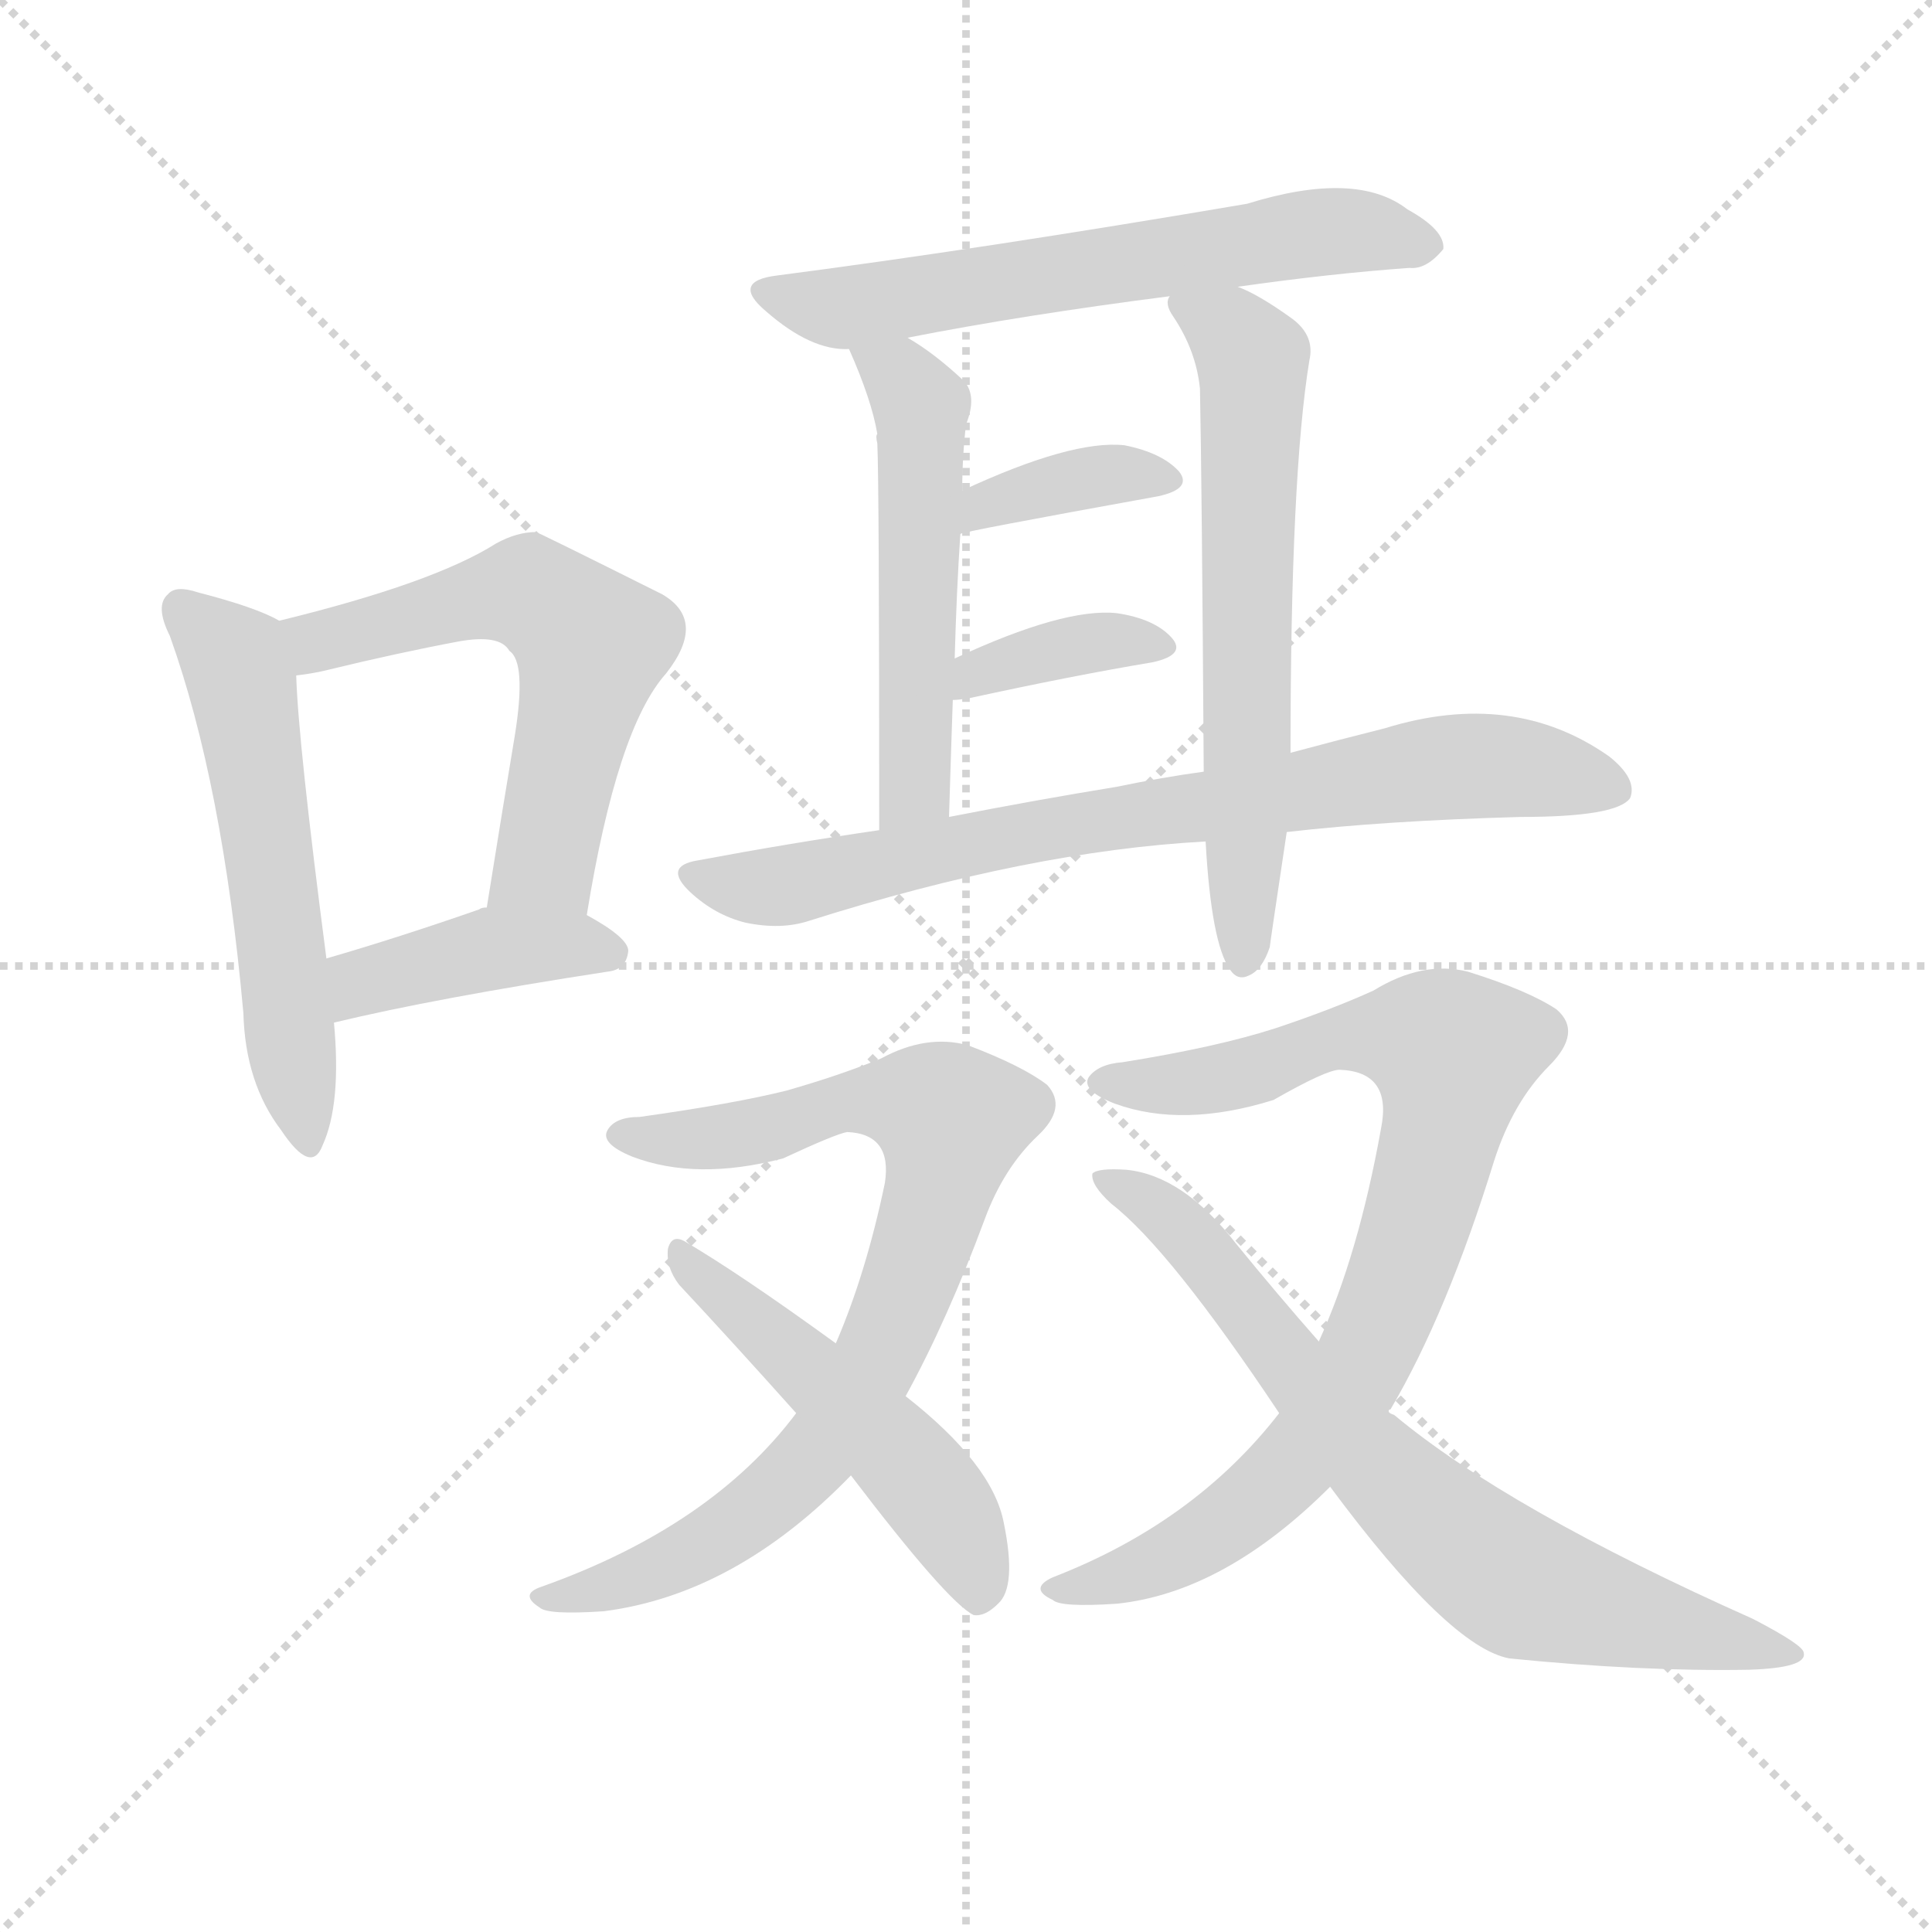
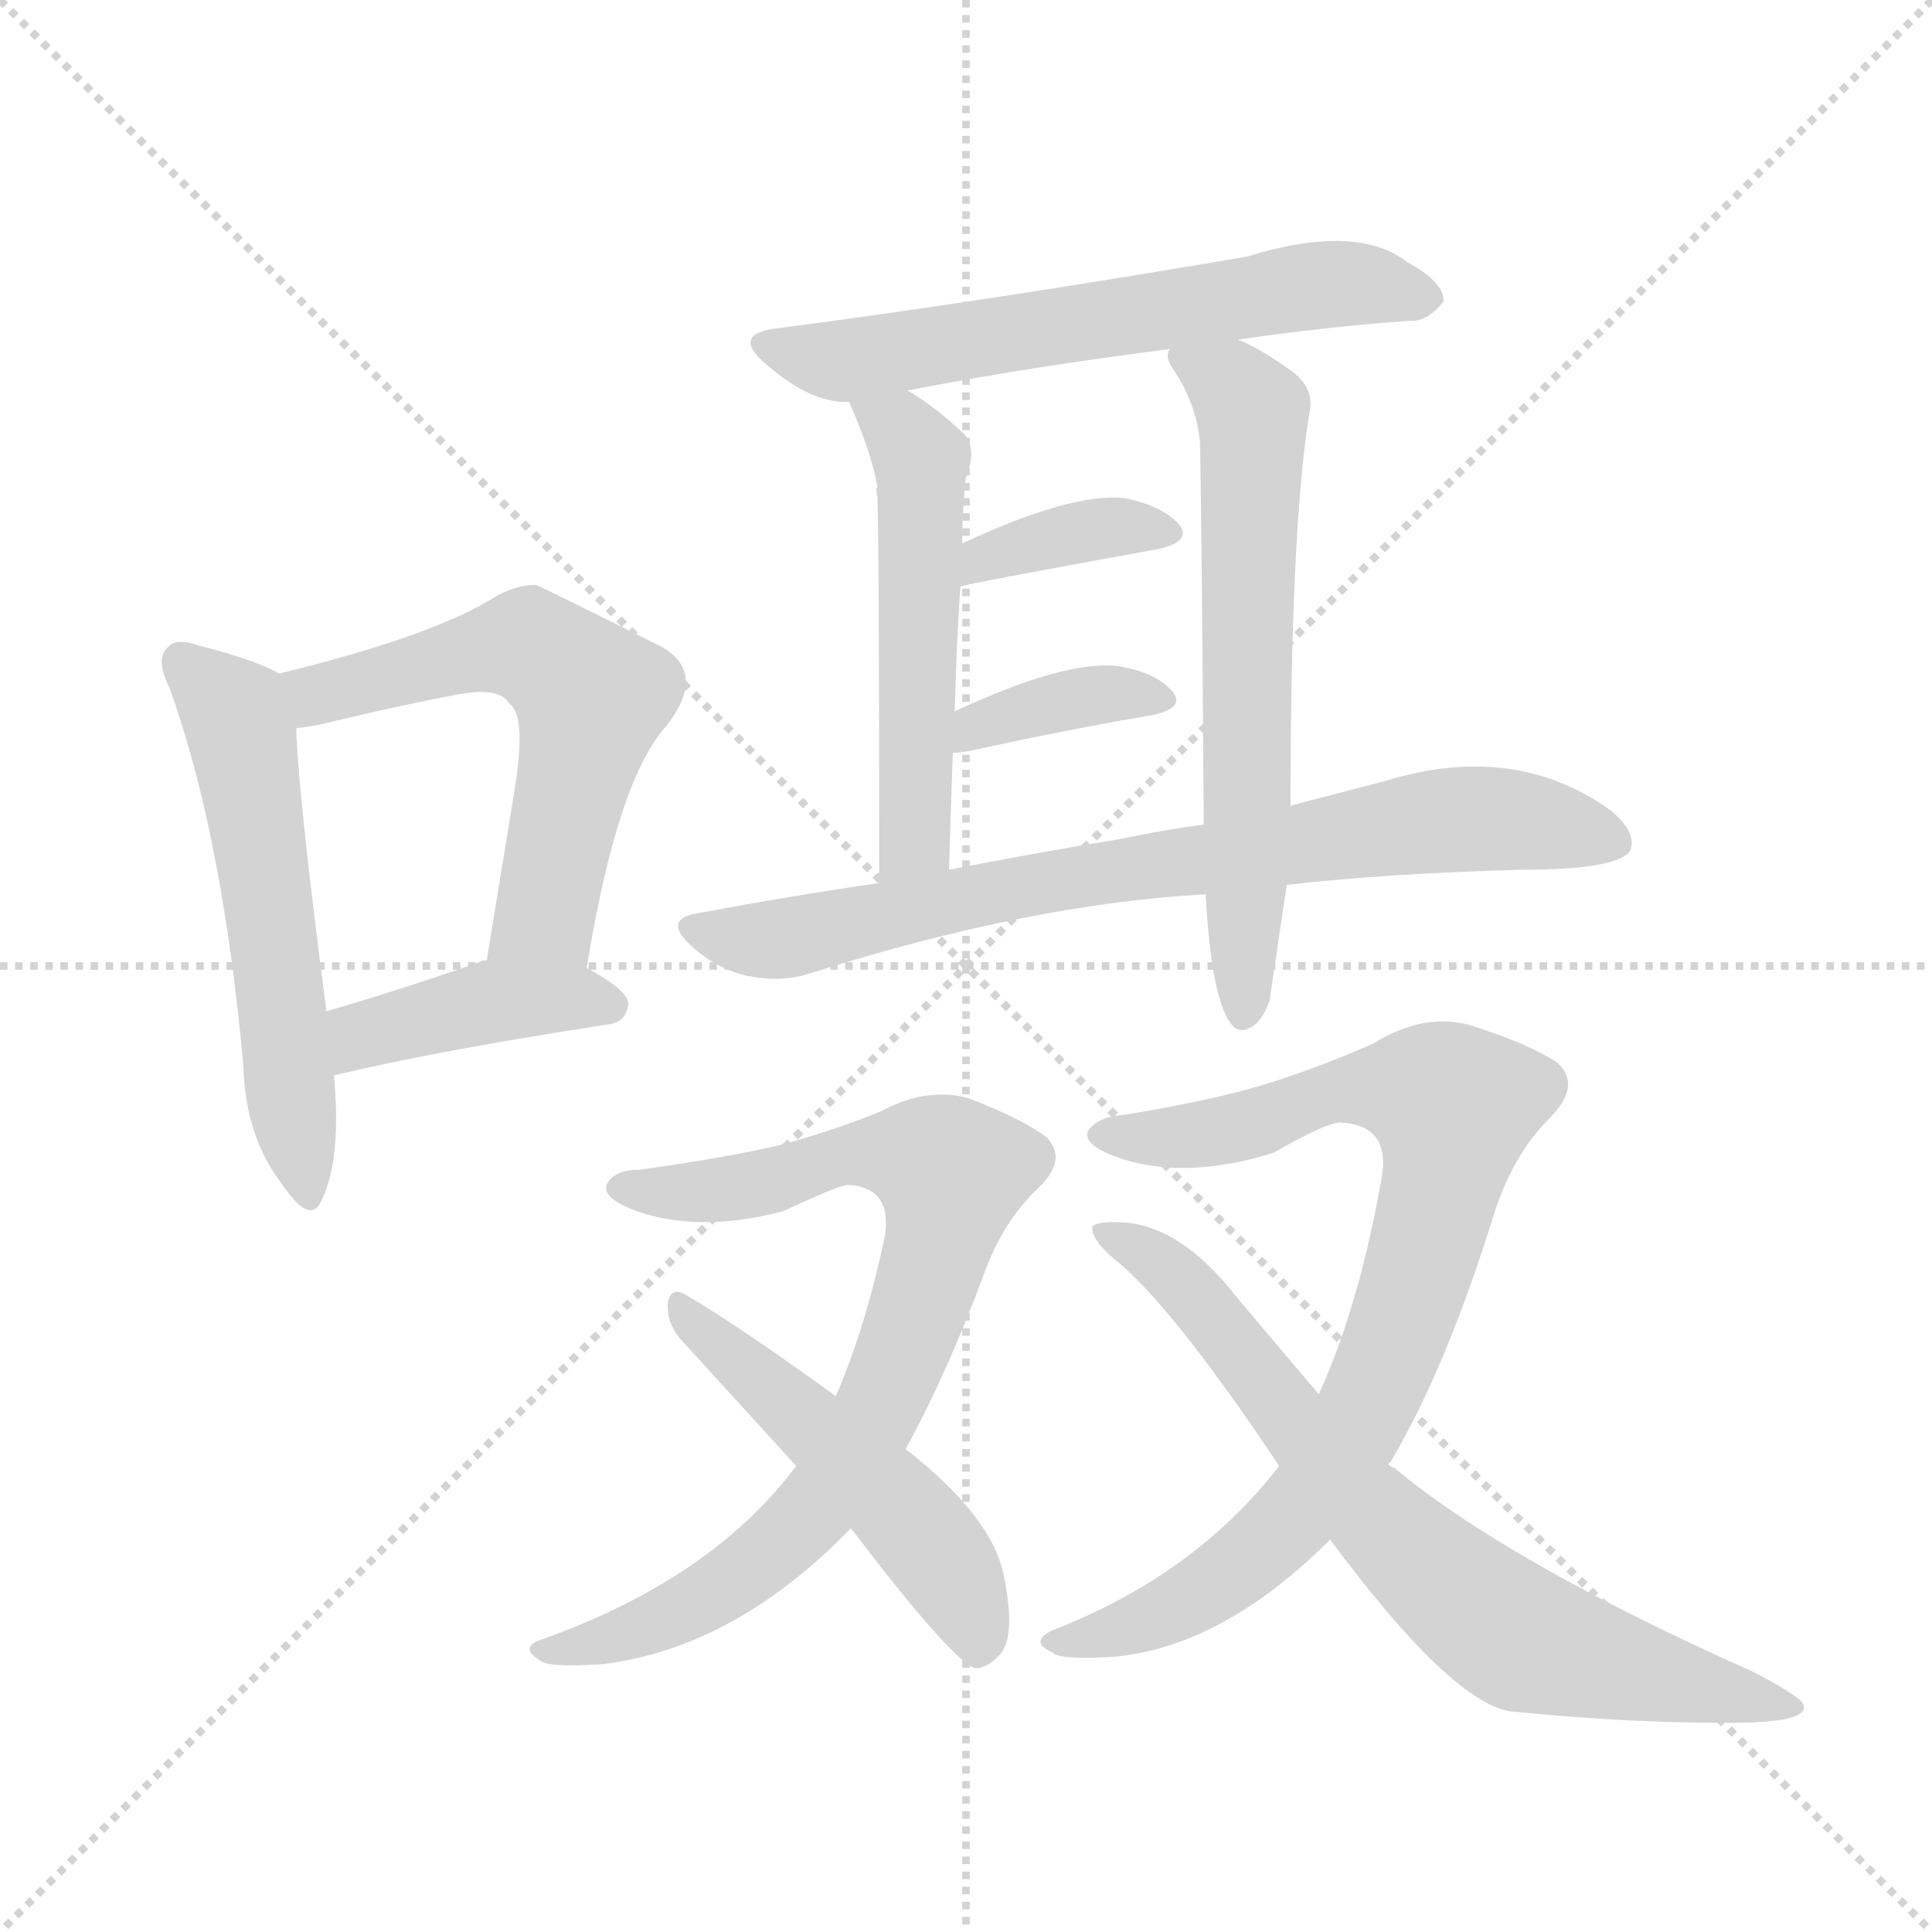
<svg xmlns="http://www.w3.org/2000/svg" version="1.1" viewBox="0 0 1024 1024">
  <g stroke="lightgray" stroke-dasharray="1,1" stroke-width="1" transform="scale(4, 4)">
    <line x1="0" y1="0" x2="256" y2="256" />
    <line x1="256" y1="0" x2="0" y2="256" />
    <line x1="128" y1="0" x2="128" y2="256" />
    <line x1="0" y1="128" x2="256" y2="128" />
  </g>
-   <g transform="scale(1, -1) translate(0, -900)">
+   <g transform="scale(1, -1) translate(0, -848)">
    <style type="text/css">
      
        @keyframes keyframes0 {
          from {
            stroke: blue;
            stroke-dashoffset: 549;
            stroke-width: 128;
          }
          64% {
            animation-timing-function: step-end;
            stroke: blue;
            stroke-dashoffset: 0;
            stroke-width: 128;
          }
          to {
            stroke: black;
            stroke-width: 1024;
          }
        }
        #make-me-a-hanzi-animation-0 {
          animation: keyframes0 0.697s both;
          animation-delay: 0s;
          animation-timing-function: linear;
        }
      
        @keyframes keyframes1 {
          from {
            stroke: blue;
            stroke-dashoffset: 574;
            stroke-width: 128;
          }
          65% {
            animation-timing-function: step-end;
            stroke: blue;
            stroke-dashoffset: 0;
            stroke-width: 128;
          }
          to {
            stroke: black;
            stroke-width: 1024;
          }
        }
        #make-me-a-hanzi-animation-1 {
          animation: keyframes1 0.717s both;
          animation-delay: 0.697s;
          animation-timing-function: linear;
        }
      
        @keyframes keyframes2 {
          from {
            stroke: blue;
            stroke-dashoffset: 408;
            stroke-width: 128;
          }
          57% {
            animation-timing-function: step-end;
            stroke: blue;
            stroke-dashoffset: 0;
            stroke-width: 128;
          }
          to {
            stroke: black;
            stroke-width: 1024;
          }
        }
        #make-me-a-hanzi-animation-2 {
          animation: keyframes2 0.582s both;
          animation-delay: 1.414s;
          animation-timing-function: linear;
        }
      
        @keyframes keyframes3 {
          from {
            stroke: blue;
            stroke-dashoffset: 608;
            stroke-width: 128;
          }
          66% {
            animation-timing-function: step-end;
            stroke: blue;
            stroke-dashoffset: 0;
            stroke-width: 128;
          }
          to {
            stroke: black;
            stroke-width: 1024;
          }
        }
        #make-me-a-hanzi-animation-3 {
          animation: keyframes3 0.745s both;
          animation-delay: 1.996s;
          animation-timing-function: linear;
        }
      
        @keyframes keyframes4 {
          from {
            stroke: blue;
            stroke-dashoffset: 513;
            stroke-width: 128;
          }
          63% {
            animation-timing-function: step-end;
            stroke: blue;
            stroke-dashoffset: 0;
            stroke-width: 128;
          }
          to {
            stroke: black;
            stroke-width: 1024;
          }
        }
        #make-me-a-hanzi-animation-4 {
          animation: keyframes4 0.667s both;
          animation-delay: 2.741s;
          animation-timing-function: linear;
        }
      
        @keyframes keyframes5 {
          from {
            stroke: blue;
            stroke-dashoffset: 621;
            stroke-width: 128;
          }
          67% {
            animation-timing-function: step-end;
            stroke: blue;
            stroke-dashoffset: 0;
            stroke-width: 128;
          }
          to {
            stroke: black;
            stroke-width: 1024;
          }
        }
        #make-me-a-hanzi-animation-5 {
          animation: keyframes5 0.755s both;
          animation-delay: 3.408s;
          animation-timing-function: linear;
        }
      
        @keyframes keyframes6 {
          from {
            stroke: blue;
            stroke-dashoffset: 366;
            stroke-width: 128;
          }
          54% {
            animation-timing-function: step-end;
            stroke: blue;
            stroke-dashoffset: 0;
            stroke-width: 128;
          }
          to {
            stroke: black;
            stroke-width: 1024;
          }
        }
        #make-me-a-hanzi-animation-6 {
          animation: keyframes6 0.548s both;
          animation-delay: 4.164s;
          animation-timing-function: linear;
        }
      
        @keyframes keyframes7 {
          from {
            stroke: blue;
            stroke-dashoffset: 367;
            stroke-width: 128;
          }
          54% {
            animation-timing-function: step-end;
            stroke: blue;
            stroke-dashoffset: 0;
            stroke-width: 128;
          }
          to {
            stroke: black;
            stroke-width: 1024;
          }
        }
        #make-me-a-hanzi-animation-7 {
          animation: keyframes7 0.549s both;
          animation-delay: 4.711s;
          animation-timing-function: linear;
        }
      
        @keyframes keyframes8 {
          from {
            stroke: blue;
            stroke-dashoffset: 751;
            stroke-width: 128;
          }
          71% {
            animation-timing-function: step-end;
            stroke: blue;
            stroke-dashoffset: 0;
            stroke-width: 128;
          }
          to {
            stroke: black;
            stroke-width: 1024;
          }
        }
        #make-me-a-hanzi-animation-8 {
          animation: keyframes8 0.861s both;
          animation-delay: 5.26s;
          animation-timing-function: linear;
        }
      
        @keyframes keyframes9 {
          from {
            stroke: blue;
            stroke-dashoffset: 794;
            stroke-width: 128;
          }
          72% {
            animation-timing-function: step-end;
            stroke: blue;
            stroke-dashoffset: 0;
            stroke-width: 128;
          }
          to {
            stroke: black;
            stroke-width: 1024;
          }
        }
        #make-me-a-hanzi-animation-9 {
          animation: keyframes9 0.896s both;
          animation-delay: 6.121s;
          animation-timing-function: linear;
        }
      
        @keyframes keyframes10 {
          from {
            stroke: blue;
            stroke-dashoffset: 499;
            stroke-width: 128;
          }
          62% {
            animation-timing-function: step-end;
            stroke: blue;
            stroke-dashoffset: 0;
            stroke-width: 128;
          }
          to {
            stroke: black;
            stroke-width: 1024;
          }
        }
        #make-me-a-hanzi-animation-10 {
          animation: keyframes10 0.656s both;
          animation-delay: 7.017s;
          animation-timing-function: linear;
        }
      
        @keyframes keyframes11 {
          from {
            stroke: blue;
            stroke-dashoffset: 825;
            stroke-width: 128;
          }
          73% {
            animation-timing-function: step-end;
            stroke: blue;
            stroke-dashoffset: 0;
            stroke-width: 128;
          }
          to {
            stroke: black;
            stroke-width: 1024;
          }
        }
        #make-me-a-hanzi-animation-11 {
          animation: keyframes11 0.921s both;
          animation-delay: 7.674s;
          animation-timing-function: linear;
        }
      
        @keyframes keyframes12 {
          from {
            stroke: blue;
            stroke-dashoffset: 719;
            stroke-width: 128;
          }
          70% {
            animation-timing-function: step-end;
            stroke: blue;
            stroke-dashoffset: 0;
            stroke-width: 128;
          }
          to {
            stroke: black;
            stroke-width: 1024;
          }
        }
        #make-me-a-hanzi-animation-12 {
          animation: keyframes12 0.835s both;
          animation-delay: 8.595s;
          animation-timing-function: linear;
        }
      
    </style>
-     <path d="M 148 571 Q 136 578 105 586 Q 93 590 89 585 Q 82 579 90 563 Q 118 485 129 363 Q 130 326 149 301 Q 165 277 171 293 Q 181 315 177 358 L 173 392 Q 158 507 157 542 C 156 567 156 567 148 571 Z" fill="lightgray" />
-     <path d="M 311 415 Q 327 514 353 543 Q 375 571 351 585 Q 285 618 284 618 Q 274 618 263 612 Q 230 591 148 571 C 119 564 127 537 157 542 Q 166 543 174 545 Q 211 554 243 560 Q 265 564 270 555 Q 279 549 273 511 Q 266 469 258 419 C 253 389 306 385 311 415 Z" fill="lightgray" />
-     <path d="M 177 358 Q 231 371 322 385 Q 332 386 333 396 Q 333 403 311 415 L 258 419 Q 255 419 254 418 Q 211 403 173 392 C 144 384 148 351 177 358 Z" fill="lightgray" />
-     <path d="M 656 748 Q 705 755 747 758 Q 756 757 765 768 Q 766 778 746 789 Q 719 810 661 792 Q 520 768 412 754 Q 387 751 406 735 Q 430 714 450 715 L 481 721 Q 542 733 620 743 L 656 748 Z" fill="lightgray" />
-     <path d="M 450 715 Q 462 688 465 670 Q 464 669 465 665 Q 466 644 466 460 C 466 430 502 437 503 467 Q 504 500 505 529 L 506 551 Q 507 587 509 617 L 510 640 Q 510 658 512 675 Q 518 690 511 698 Q 495 713 481 721 C 456 737 438 743 450 715 Z" fill="lightgray" />
-     <path d="M 684 501 Q 684 648 694 709 Q 697 722 685 731 Q 667 744 656 748 C 629 761 616 767 620 743 Q 617 739 622 732 Q 634 714 636 694 Q 637 646 638 491 L 639 454 Q 642 400 652 386 Q 656 380 662 383 Q 669 386 673 398 Q 673 399 682 459 L 684 501 Z" fill="lightgray" />
-     <path d="M 509 617 Q 509 618 614 637 Q 632 641 625 650 Q 616 660 596 664 Q 568 667 510 640 C 483 627 480 609 509 617 Z" fill="lightgray" />
-     <path d="M 505 529 Q 508 529 514 530 Q 569 542 611 549 Q 629 553 621 562 Q 612 572 592 575 Q 564 578 506 551 C 479 538 475 527 505 529 Z" fill="lightgray" />
-     <path d="M 682 459 Q 734 465 806 467 Q 857 467 864 477 Q 868 487 853 499 Q 802 535 734 514 Q 710 508 684 501 L 638 491 Q 616 488 592 483 Q 549 476 503 467 L 466 460 Q 418 453 370 444 Q 351 441 366 427 Q 379 415 395 411 Q 414 407 429 412 Q 546 449 639 454 L 682 459 Z" fill="lightgray" />
-     <path d="M 480 160 Q 502 200 522 254 Q 532 281 550 298 Q 566 313 555 325 Q 542 335 513 346 Q 491 352 467 339 Q 445 330 417 322 Q 389 315 339 308 Q 326 308 322 301 Q 318 294 335 287 Q 369 274 415 286 Q 443 299 449 300 Q 473 299 469 273 Q 459 225 443 188 L 422 151 Q 377 91 287 59 Q 275 55 286 48 Q 290 44 320 46 Q 390 55 451 118 L 480 160 Z" fill="lightgray" />
-     <path d="M 451 118 Q 502 51 516 44 Q 522 43 529 50 Q 539 59 532 93 Q 526 124 480 160 L 443 188 Q 392 225 363 242 Q 356 246 354 238 Q 353 228 360 219 Q 388 189 422 151 L 451 118 Z" fill="lightgray" />
-     <path d="M 678 151 Q 633 93 558 64 Q 545 58 558 52 Q 562 48 592 50 Q 649 56 705 112 L 736 152 Q 736 153 737 153 Q 767 204 792 285 Q 802 316 821 335 Q 839 353 825 365 Q 810 375 778 385 Q 754 391 728 375 Q 706 365 676 355 Q 645 345 595 337 Q 582 336 577 329 Q 573 322 591 315 Q 627 302 675 317 Q 703 333 710 333 Q 738 332 732 302 Q 720 235 699 189 L 678 151 Z" fill="lightgray" />
-     <path d="M 705 112 Q 768 27 800 21 Q 870 14 927 15 Q 958 16 956 24 Q 956 28 929 42 Q 799 100 739 150 Q 736 151 736 152 L 699 189 Q 677 214 655 241 Q 627 277 597 280 Q 582 281 579 278 Q 578 272 589 262 Q 620 238 678 151 L 705 112 Z" fill="lightgray" />
+     <path d="M 148 491 Q 136 498 105 506 Q 93 510 89 505 Q 82 499 90 483 Q 118 405 129 283 Q 130 246 149 221 Q 165 197 171 213 Q 181 235 177 278 L 173 312 Q 158 427 157 462 C 156 487 156 487 148 491 Z" fill="lightgray" />
+     <path d="M 311 335 Q 327 434 353 463 Q 375 491 351 505 Q 285 538 284 538 Q 274 538 263 532 Q 230 511 148 491 C 119 484 127 457 157 462 Q 166 463 174 465 Q 211 474 243 480 Q 265 484 270 475 Q 279 469 273 431 L 258 339 C 253 309 306 305 311 335 Z" fill="lightgray" />
+     <path d="M 177 278 Q 231 291 322 305 Q 332 306 333 316 Q 333 323 311 335 L 258 339 Q 255 339 254 338 Q 211 323 173 312 C 144 304 148 271 177 278 Z" fill="lightgray" />
+     <path d="M 656 668 Q 705 675 747 678 Q 756 677 765 688 Q 766 698 746 709 Q 719 730 661 712 Q 520 688 412 674 Q 387 671 406 655 Q 430 634 450 635 L 481 641 Q 542 653 620 663 L 656 668 Z" fill="lightgray" />
+     <path d="M 450 635 Q 462 608 465 590 Q 464 589 465 585 Q 466 564 466 380 C 466 350 502 357 503 387 Q 504 420 505 449 L 506 471 Q 507 507 509 537 L 510 560 Q 510 578 512 595 Q 518 610 511 618 Q 495 633 481 641 C 456 657 438 663 450 635 Z" fill="lightgray" />
+     <path d="M 684 421 Q 684 568 694 629 Q 697 642 685 651 Q 667 664 656 668 C 629 681 616 687 620 663 Q 617 659 622 652 Q 634 634 636 614 Q 637 566 638 411 L 639 374 Q 642 320 652 306 Q 656 300 662 303 Q 669 306 673 318 Q 673 319 682 379 L 684 421 Z" fill="lightgray" />
+     <path d="M 509 537 Q 509 538 614 557 Q 632 561 625 570 Q 616 580 596 584 Q 568 587 510 560 C 483 547 480 529 509 537 Z" fill="lightgray" />
+     <path d="M 505 449 Q 508 449 514 450 Q 569 462 611 469 Q 629 473 621 482 Q 612 492 592 495 Q 564 498 506 471 C 479 458 475 447 505 449 Z" fill="lightgray" />
+     <path d="M 682 379 Q 734 385 806 387 Q 857 387 864 397 Q 868 407 853 419 Q 802 455 734 434 L 684 421 L 638 411 Q 616 408 592 403 Q 549 396 503 387 L 466 380 Q 418 373 370 364 Q 351 361 366 347 Q 379 335 395 331 Q 414 327 429 332 Q 546 369 639 374 L 682 379 Z" fill="lightgray" />
+     <path d="M 480 80 Q 502 120 522 174 Q 532 201 550 218 Q 566 233 555 245 Q 542 255 513 266 Q 491 272 467 259 Q 445 250 417 242 Q 389 235 339 228 Q 326 228 322 221 Q 318 214 335 207 Q 369 194 415 206 Q 443 219 449 220 Q 473 219 469 193 Q 459 145 443 108 L 422 71 Q 377 11 287 -21 Q 275 -25 286 -32 Q 290 -36 320 -34 Q 390 -25 451 38 L 480 80 Z" fill="lightgray" />
+     <path d="M 451 38 Q 502 -29 516 -36 Q 522 -37 529 -30 Q 539 -21 532 13 Q 526 44 480 80 L 443 108 Q 392 145 363 162 Q 356 166 354 158 Q 353 148 360 139 L 422 71 L 451 38 Z" fill="lightgray" />
+     <path d="M 678 71 Q 633 13 558 -16 Q 545 -22 558 -28 Q 562 -32 592 -30 Q 649 -24 705 32 L 736 72 Q 736 73 737 73 Q 767 124 792 205 Q 802 236 821 255 Q 839 273 825 285 Q 810 295 778 305 Q 754 311 728 295 Q 706 285 676 275 Q 645 265 595 257 Q 582 256 577 249 Q 573 242 591 235 Q 627 222 675 237 Q 703 253 710 253 Q 738 252 732 222 Q 720 155 699 109 L 678 71 Z" fill="lightgray" />
+     <path d="M 705 32 Q 768 -53 800 -59 Q 870 -66 927 -65 Q 958 -64 956 -56 Q 956 -52 929 -38 Q 799 20 739 70 Q 736 71 736 72 L 699 109 L 655 161 Q 627 197 597 200 Q 582 201 579 198 Q 578 192 589 182 Q 620 158 678 71 L 705 32 Z" fill="lightgray" />
    <clipPath id="make-me-a-hanzi-clip-0">
-       <path d="M 148 571 Q 136 578 105 586 Q 93 590 89 585 Q 82 579 90 563 Q 118 485 129 363 Q 130 326 149 301 Q 165 277 171 293 Q 181 315 177 358 L 173 392 Q 158 507 157 542 C 156 567 156 567 148 571 Z" />
-     </clipPath>
-     <path clip-path="url(#make-me-a-hanzi-clip-0)" d="M 96 577 L 124 550 L 128 537 L 161 299" fill="none" id="make-me-a-hanzi-animation-0" stroke-dasharray="421 842" stroke-linecap="round" />
+       <path d="M 148 491 Q 136 498 105 506 Q 93 510 89 505 Q 82 499 90 483 Q 118 405 129 283 Q 130 246 149 221 Q 165 197 171 213 Q 181 235 177 278 L 173 312 Q 158 427 157 462 C 156 487 156 487 148 491 Z" />
+     </clipPath>
+     <path clip-path="url(#make-me-a-hanzi-clip-0)" d="M 96 497 L 124 470 L 128 457 L 161 219" fill="none" id="make-me-a-hanzi-animation-0" stroke-dasharray="421 842" stroke-linecap="round" />
    <clipPath id="make-me-a-hanzi-clip-1">
-       <path d="M 311 415 Q 327 514 353 543 Q 375 571 351 585 Q 285 618 284 618 Q 274 618 263 612 Q 230 591 148 571 C 119 564 127 537 157 542 Q 166 543 174 545 Q 211 554 243 560 Q 265 564 270 555 Q 279 549 273 511 Q 266 469 258 419 C 253 389 306 385 311 415 Z" />
-     </clipPath>
-     <path clip-path="url(#make-me-a-hanzi-clip-1)" d="M 160 551 L 168 560 L 272 586 L 288 581 L 314 558 L 289 443 L 265 426" fill="none" id="make-me-a-hanzi-animation-1" stroke-dasharray="446 892" stroke-linecap="round" />
+       <path d="M 311 335 Q 327 434 353 463 Q 375 491 351 505 Q 285 538 284 538 Q 274 538 263 532 Q 230 511 148 491 C 119 484 127 457 157 462 Q 166 463 174 465 Q 211 474 243 480 Q 265 484 270 475 Q 279 469 273 431 L 258 339 C 253 309 306 305 311 335 Z" />
+     </clipPath>
+     <path clip-path="url(#make-me-a-hanzi-clip-1)" d="M 160 471 L 168 480 L 272 506 L 288 501 L 314 478 L 289 363 L 265 346" fill="none" id="make-me-a-hanzi-animation-1" stroke-dasharray="446 892" stroke-linecap="round" />
    <clipPath id="make-me-a-hanzi-clip-2">
-       <path d="M 177 358 Q 231 371 322 385 Q 332 386 333 396 Q 333 403 311 415 L 258 419 Q 255 419 254 418 Q 211 403 173 392 C 144 384 148 351 177 358 Z" />
-     </clipPath>
-     <path clip-path="url(#make-me-a-hanzi-clip-2)" d="M 181 364 L 197 381 L 254 396 L 303 400 L 323 395" fill="none" id="make-me-a-hanzi-animation-2" stroke-dasharray="280 560" stroke-linecap="round" />
+       <path d="M 177 278 Q 231 291 322 305 Q 332 306 333 316 Q 333 323 311 335 L 258 339 Q 255 339 254 338 Q 211 323 173 312 C 144 304 148 271 177 278 Z" />
+     </clipPath>
+     <path clip-path="url(#make-me-a-hanzi-clip-2)" d="M 181 284 L 197 301 L 254 316 L 303 320 L 323 315" fill="none" id="make-me-a-hanzi-animation-2" stroke-dasharray="280 560" stroke-linecap="round" />
    <clipPath id="make-me-a-hanzi-clip-3">
-       <path d="M 656 748 Q 705 755 747 758 Q 756 757 765 768 Q 766 778 746 789 Q 719 810 661 792 Q 520 768 412 754 Q 387 751 406 735 Q 430 714 450 715 L 481 721 Q 542 733 620 743 L 656 748 Z" />
-     </clipPath>
-     <path clip-path="url(#make-me-a-hanzi-clip-3)" d="M 408 745 L 454 737 L 705 778 L 755 770" fill="none" id="make-me-a-hanzi-animation-3" stroke-dasharray="480 960" stroke-linecap="round" />
+       <path d="M 656 668 Q 705 675 747 678 Q 756 677 765 688 Q 766 698 746 709 Q 719 730 661 712 Q 520 688 412 674 Q 387 671 406 655 Q 430 634 450 635 L 481 641 Q 542 653 620 663 L 656 668 Z" />
+     </clipPath>
+     <path clip-path="url(#make-me-a-hanzi-clip-3)" d="M 408 665 L 454 657 L 705 698 L 755 690" fill="none" id="make-me-a-hanzi-animation-3" stroke-dasharray="480 960" stroke-linecap="round" />
    <clipPath id="make-me-a-hanzi-clip-4">
-       <path d="M 450 715 Q 462 688 465 670 Q 464 669 465 665 Q 466 644 466 460 C 466 430 502 437 503 467 Q 504 500 505 529 L 506 551 Q 507 587 509 617 L 510 640 Q 510 658 512 675 Q 518 690 511 698 Q 495 713 481 721 C 456 737 438 743 450 715 Z" />
-     </clipPath>
-     <path clip-path="url(#make-me-a-hanzi-clip-4)" d="M 459 709 L 476 702 L 489 671 L 485 492 L 481 479 L 470 474" fill="none" id="make-me-a-hanzi-animation-4" stroke-dasharray="385 770" stroke-linecap="round" />
+       <path d="M 450 635 Q 462 608 465 590 Q 464 589 465 585 Q 466 564 466 380 C 466 350 502 357 503 387 Q 504 420 505 449 L 506 471 Q 507 507 509 537 L 510 560 Q 510 578 512 595 Q 518 610 511 618 Q 495 633 481 641 C 456 657 438 663 450 635 Z" />
+     </clipPath>
+     <path clip-path="url(#make-me-a-hanzi-clip-4)" d="M 459 629 L 476 622 L 489 591 L 485 412 L 481 399 L 470 394" fill="none" id="make-me-a-hanzi-animation-4" stroke-dasharray="385 770" stroke-linecap="round" />
    <clipPath id="make-me-a-hanzi-clip-5">
-       <path d="M 684 501 Q 684 648 694 709 Q 697 722 685 731 Q 667 744 656 748 C 629 761 616 767 620 743 Q 617 739 622 732 Q 634 714 636 694 Q 637 646 638 491 L 639 454 Q 642 400 652 386 Q 656 380 662 383 Q 669 386 673 398 Q 673 399 682 459 L 684 501 Z" />
-     </clipPath>
-     <path clip-path="url(#make-me-a-hanzi-clip-5)" d="M 627 739 L 663 711 L 659 392" fill="none" id="make-me-a-hanzi-animation-5" stroke-dasharray="493 986" stroke-linecap="round" />
+       <path d="M 684 421 Q 684 568 694 629 Q 697 642 685 651 Q 667 664 656 668 C 629 681 616 687 620 663 Q 617 659 622 652 Q 634 634 636 614 Q 637 566 638 411 L 639 374 Q 642 320 652 306 Q 656 300 662 303 Q 669 306 673 318 Q 673 319 682 379 L 684 421 Z" />
+     </clipPath>
+     <path clip-path="url(#make-me-a-hanzi-clip-5)" d="M 627 659 L 663 631 L 659 312" fill="none" id="make-me-a-hanzi-animation-5" stroke-dasharray="493 986" stroke-linecap="round" />
    <clipPath id="make-me-a-hanzi-clip-6">
-       <path d="M 509 617 Q 509 618 614 637 Q 632 641 625 650 Q 616 660 596 664 Q 568 667 510 640 C 483 627 480 609 509 617 Z" />
-     </clipPath>
-     <path clip-path="url(#make-me-a-hanzi-clip-6)" d="M 513 624 L 522 634 L 542 640 L 582 648 L 617 645" fill="none" id="make-me-a-hanzi-animation-6" stroke-dasharray="238 476" stroke-linecap="round" />
+       <path d="M 509 537 Q 509 538 614 557 Q 632 561 625 570 Q 616 580 596 584 Q 568 587 510 560 C 483 547 480 529 509 537 Z" />
+     </clipPath>
+     <path clip-path="url(#make-me-a-hanzi-clip-6)" d="M 513 544 L 522 554 L 542 560 L 582 568 L 617 565" fill="none" id="make-me-a-hanzi-animation-6" stroke-dasharray="238 476" stroke-linecap="round" />
    <clipPath id="make-me-a-hanzi-clip-7">
-       <path d="M 505 529 Q 508 529 514 530 Q 569 542 611 549 Q 629 553 621 562 Q 612 572 592 575 Q 564 578 506 551 C 479 538 475 527 505 529 Z" />
-     </clipPath>
-     <path clip-path="url(#make-me-a-hanzi-clip-7)" d="M 509 534 L 553 555 L 598 561 L 614 557" fill="none" id="make-me-a-hanzi-animation-7" stroke-dasharray="239 478" stroke-linecap="round" />
+       <path d="M 505 449 Q 508 449 514 450 Q 569 462 611 469 Q 629 473 621 482 Q 612 492 592 495 Q 564 498 506 471 C 479 458 475 447 505 449 Z" />
+     </clipPath>
+     <path clip-path="url(#make-me-a-hanzi-clip-7)" d="M 509 454 L 553 475 L 598 481 L 614 477" fill="none" id="make-me-a-hanzi-animation-7" stroke-dasharray="239 478" stroke-linecap="round" />
    <clipPath id="make-me-a-hanzi-clip-8">
-       <path d="M 682 459 Q 734 465 806 467 Q 857 467 864 477 Q 868 487 853 499 Q 802 535 734 514 Q 710 508 684 501 L 638 491 Q 616 488 592 483 Q 549 476 503 467 L 466 460 Q 418 453 370 444 Q 351 441 366 427 Q 379 415 395 411 Q 414 407 429 412 Q 546 449 639 454 L 682 459 Z" />
-     </clipPath>
-     <path clip-path="url(#make-me-a-hanzi-clip-8)" d="M 368 436 L 412 430 L 573 464 L 776 494 L 856 482" fill="none" id="make-me-a-hanzi-animation-8" stroke-dasharray="623 1246" stroke-linecap="round" />
+       <path d="M 682 379 Q 734 385 806 387 Q 857 387 864 397 Q 868 407 853 419 Q 802 455 734 434 L 684 421 L 638 411 Q 616 408 592 403 Q 549 396 503 387 L 466 380 Q 418 373 370 364 Q 351 361 366 347 Q 379 335 395 331 Q 414 327 429 332 Q 546 369 639 374 L 682 379 Z" />
+     </clipPath>
+     <path clip-path="url(#make-me-a-hanzi-clip-8)" d="M 368 356 L 412 350 L 573 384 L 776 414 L 856 402" fill="none" id="make-me-a-hanzi-animation-8" stroke-dasharray="623 1246" stroke-linecap="round" />
    <clipPath id="make-me-a-hanzi-clip-9">
-       <path d="M 480 160 Q 502 200 522 254 Q 532 281 550 298 Q 566 313 555 325 Q 542 335 513 346 Q 491 352 467 339 Q 445 330 417 322 Q 389 315 339 308 Q 326 308 322 301 Q 318 294 335 287 Q 369 274 415 286 Q 443 299 449 300 Q 473 299 469 273 Q 459 225 443 188 L 422 151 Q 377 91 287 59 Q 275 55 286 48 Q 290 44 320 46 Q 390 55 451 118 L 480 160 Z" />
-     </clipPath>
-     <path clip-path="url(#make-me-a-hanzi-clip-9)" d="M 329 299 L 378 296 L 455 317 L 486 315 L 505 306 L 479 213 L 431 126 L 373 81 L 325 59 L 291 53" fill="none" id="make-me-a-hanzi-animation-9" stroke-dasharray="666 1332" stroke-linecap="round" />
+       <path d="M 480 80 Q 502 120 522 174 Q 532 201 550 218 Q 566 233 555 245 Q 542 255 513 266 Q 491 272 467 259 Q 445 250 417 242 Q 389 235 339 228 Q 326 228 322 221 Q 318 214 335 207 Q 369 194 415 206 Q 443 219 449 220 Q 473 219 469 193 Q 459 145 443 108 L 422 71 Q 377 11 287 -21 Q 275 -25 286 -32 Q 290 -36 320 -34 Q 390 -25 451 38 L 480 80 Z" />
+     </clipPath>
+     <path clip-path="url(#make-me-a-hanzi-clip-9)" d="M 329 219 L 378 216 L 455 237 L 486 235 L 505 226 L 479 133 L 431 46 L 373 1 L 325 -21 L 291 -27" fill="none" id="make-me-a-hanzi-animation-9" stroke-dasharray="666 1332" stroke-linecap="round" />
    <clipPath id="make-me-a-hanzi-clip-10">
-       <path d="M 451 118 Q 502 51 516 44 Q 522 43 529 50 Q 539 59 532 93 Q 526 124 480 160 L 443 188 Q 392 225 363 242 Q 356 246 354 238 Q 353 228 360 219 Q 388 189 422 151 L 451 118 Z" />
-     </clipPath>
-     <path clip-path="url(#make-me-a-hanzi-clip-10)" d="M 361 234 L 471 135 L 506 91 L 519 54" fill="none" id="make-me-a-hanzi-animation-10" stroke-dasharray="371 742" stroke-linecap="round" />
+       <path d="M 451 38 Q 502 -29 516 -36 Q 522 -37 529 -30 Q 539 -21 532 13 Q 526 44 480 80 L 443 108 Q 392 145 363 162 Q 356 166 354 158 Q 353 148 360 139 L 422 71 L 451 38 Z" />
+     </clipPath>
+     <path clip-path="url(#make-me-a-hanzi-clip-10)" d="M 361 154 L 471 55 L 506 11 L 519 -26" fill="none" id="make-me-a-hanzi-animation-10" stroke-dasharray="371 742" stroke-linecap="round" />
    <clipPath id="make-me-a-hanzi-clip-11">
-       <path d="M 678 151 Q 633 93 558 64 Q 545 58 558 52 Q 562 48 592 50 Q 649 56 705 112 L 736 152 Q 736 153 737 153 Q 767 204 792 285 Q 802 316 821 335 Q 839 353 825 365 Q 810 375 778 385 Q 754 391 728 375 Q 706 365 676 355 Q 645 345 595 337 Q 582 336 577 329 Q 573 322 591 315 Q 627 302 675 317 Q 703 333 710 333 Q 738 332 732 302 Q 720 235 699 189 L 678 151 Z" />
-     </clipPath>
-     <path clip-path="url(#make-me-a-hanzi-clip-11)" d="M 584 327 L 637 327 L 717 351 L 749 351 L 770 341 L 741 222 L 699 141 L 640 85 L 596 65 L 563 58" fill="none" id="make-me-a-hanzi-animation-11" stroke-dasharray="697 1394" stroke-linecap="round" />
+       <path d="M 678 71 Q 633 13 558 -16 Q 545 -22 558 -28 Q 562 -32 592 -30 Q 649 -24 705 32 L 736 72 Q 736 73 737 73 Q 767 124 792 205 Q 802 236 821 255 Q 839 273 825 285 Q 810 295 778 305 Q 754 311 728 295 Q 706 285 676 275 Q 645 265 595 257 Q 582 256 577 249 Q 573 242 591 235 Q 627 222 675 237 Q 703 253 710 253 Q 738 252 732 222 Q 720 155 699 109 L 678 71 Z" />
+     </clipPath>
+     <path clip-path="url(#make-me-a-hanzi-clip-11)" d="M 584 247 L 637 247 L 717 271 L 749 271 L 770 261 L 741 142 L 699 61 L 640 5 L 596 -15 L 563 -22" fill="none" id="make-me-a-hanzi-animation-11" stroke-dasharray="697 1394" stroke-linecap="round" />
    <clipPath id="make-me-a-hanzi-clip-12">
-       <path d="M 705 112 Q 768 27 800 21 Q 870 14 927 15 Q 958 16 956 24 Q 956 28 929 42 Q 799 100 739 150 Q 736 151 736 152 L 699 189 Q 677 214 655 241 Q 627 277 597 280 Q 582 281 579 278 Q 578 272 589 262 Q 620 238 678 151 L 705 112 Z" />
-     </clipPath>
-     <path clip-path="url(#make-me-a-hanzi-clip-12)" d="M 583 275 L 628 248 L 723 130 L 801 62 L 938 22 L 951 23" fill="none" id="make-me-a-hanzi-animation-12" stroke-dasharray="591 1182" stroke-linecap="round" />
+       <path d="M 705 32 Q 768 -53 800 -59 Q 870 -66 927 -65 Q 958 -64 956 -56 Q 956 -52 929 -38 Q 799 20 739 70 Q 736 71 736 72 L 699 109 L 655 161 Q 627 197 597 200 Q 582 201 579 198 Q 578 192 589 182 Q 620 158 678 71 L 705 32 Z" />
+     </clipPath>
+     <path clip-path="url(#make-me-a-hanzi-clip-12)" d="M 583 195 L 628 168 L 723 50 L 801 -18 L 938 -58 L 951 -57" fill="none" id="make-me-a-hanzi-animation-12" stroke-dasharray="591 1182" stroke-linecap="round" />
  </g>
</svg>
